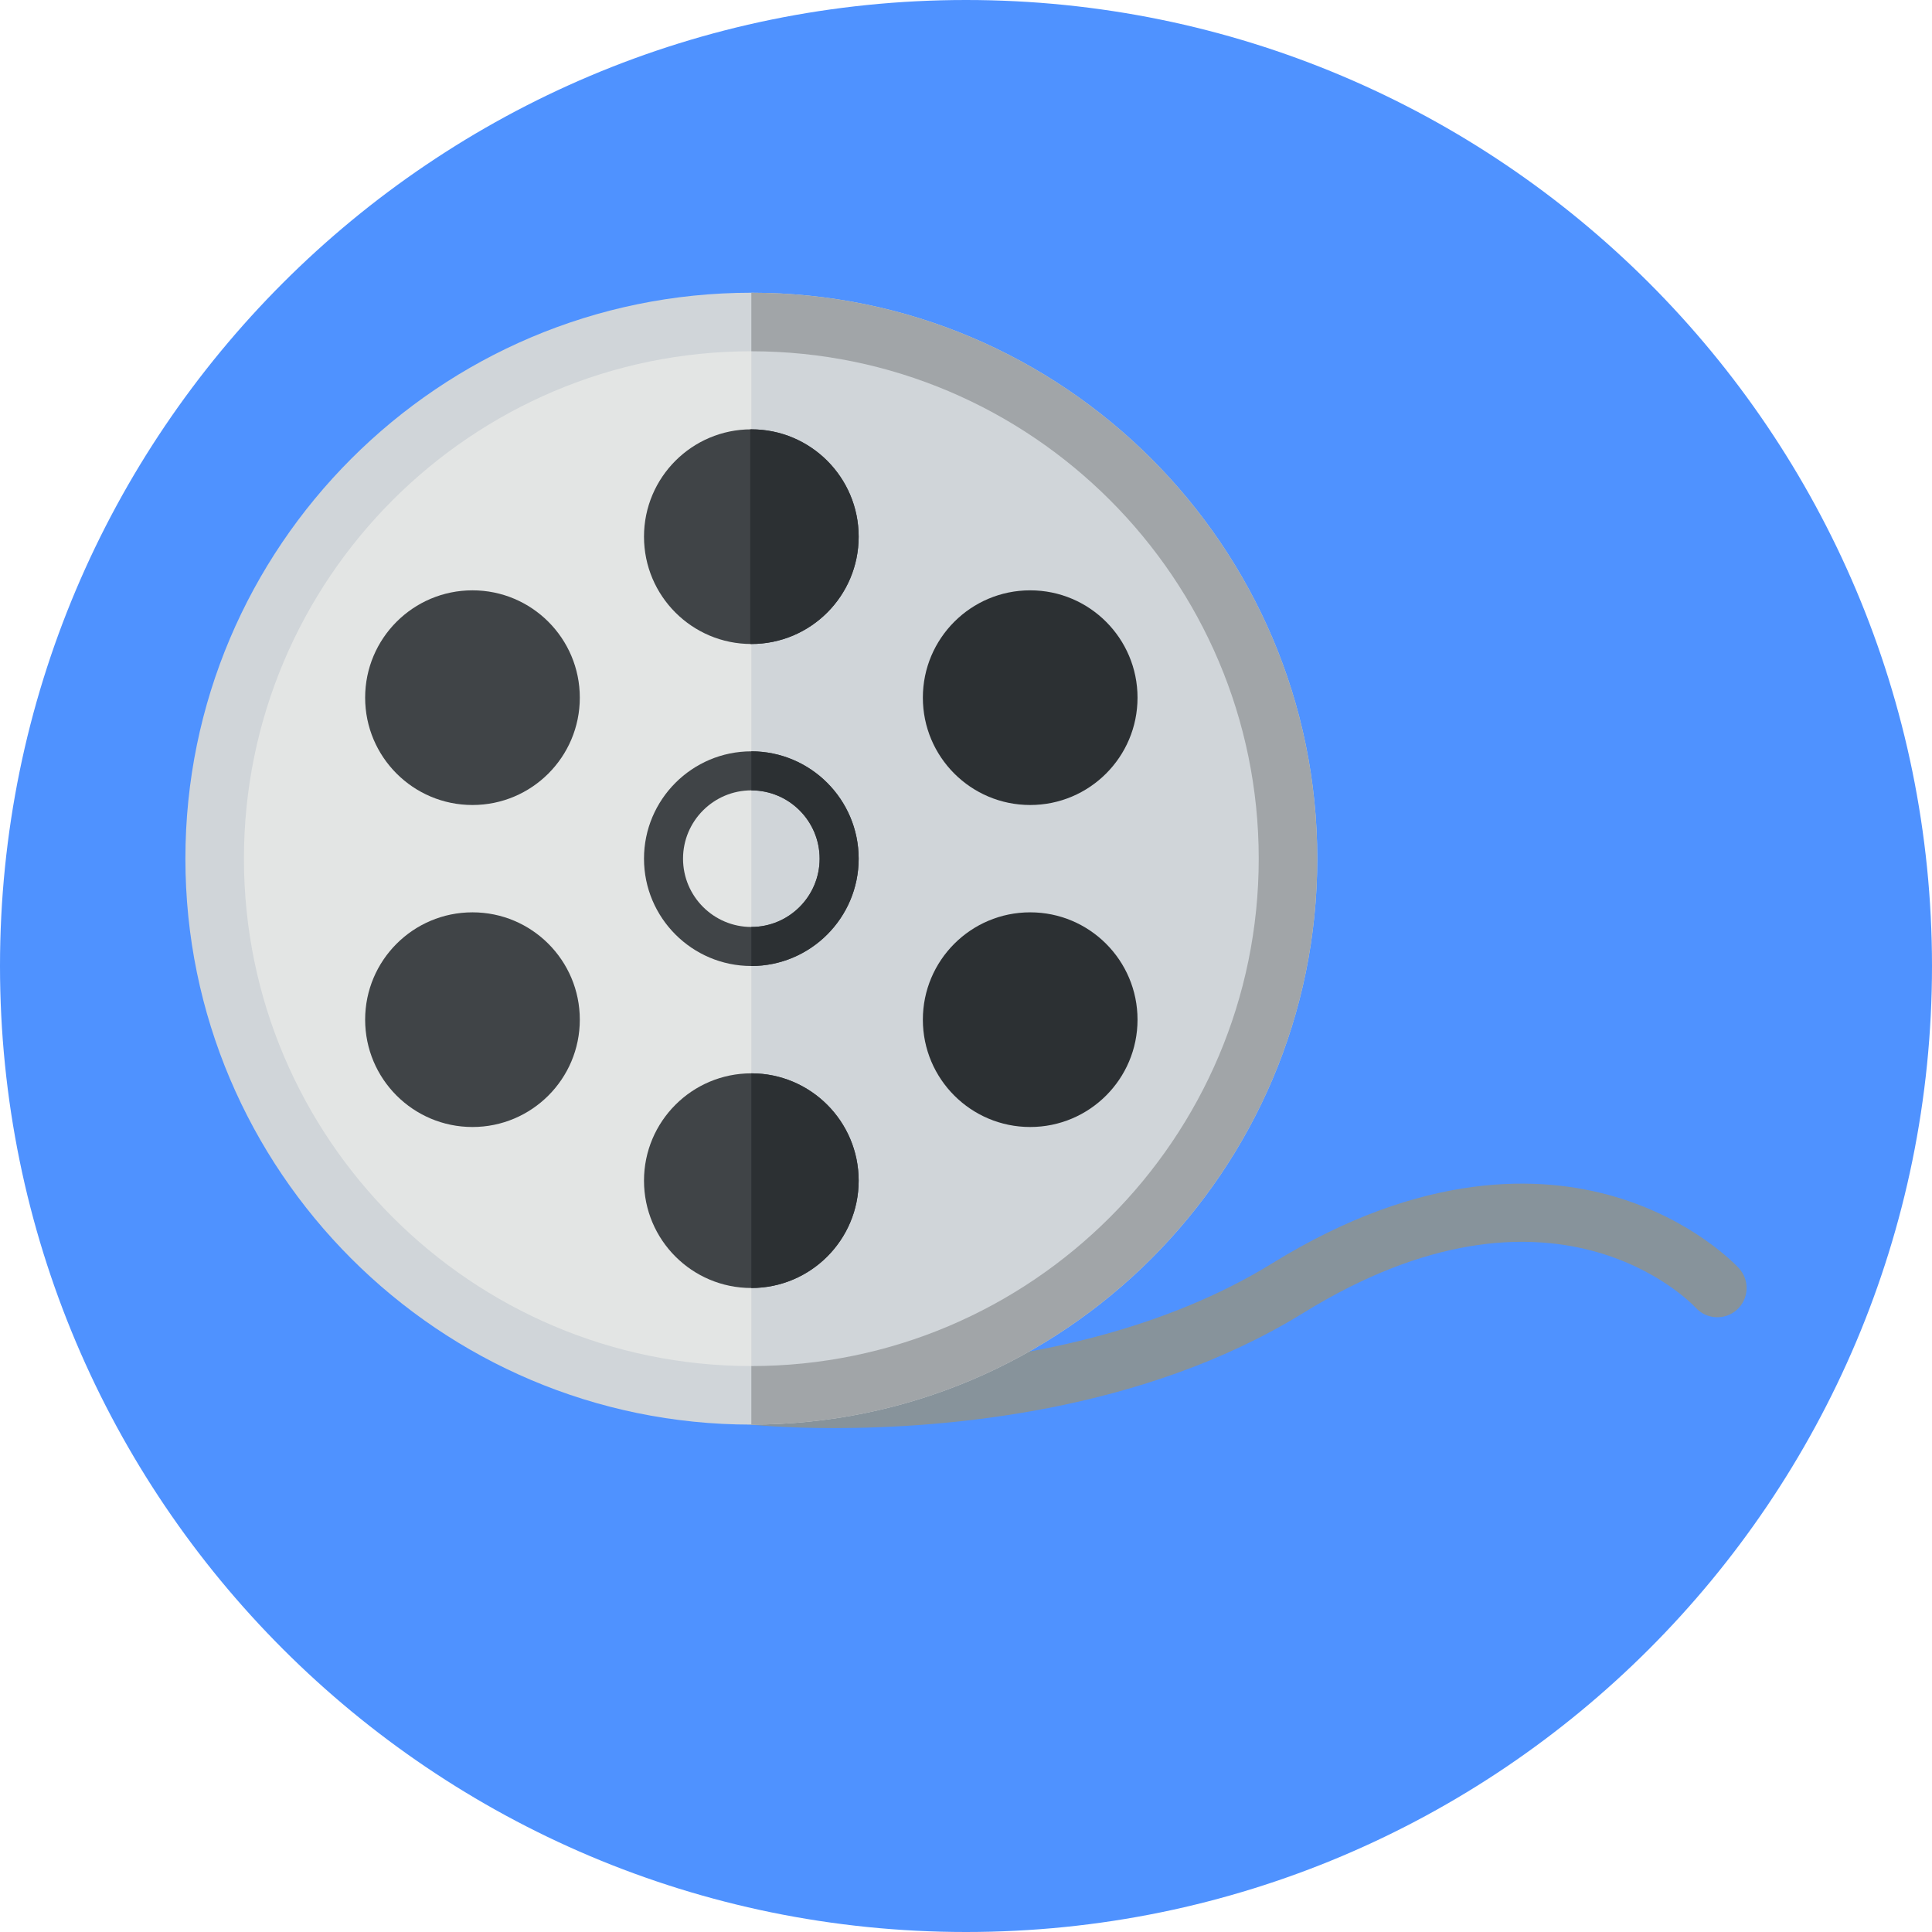
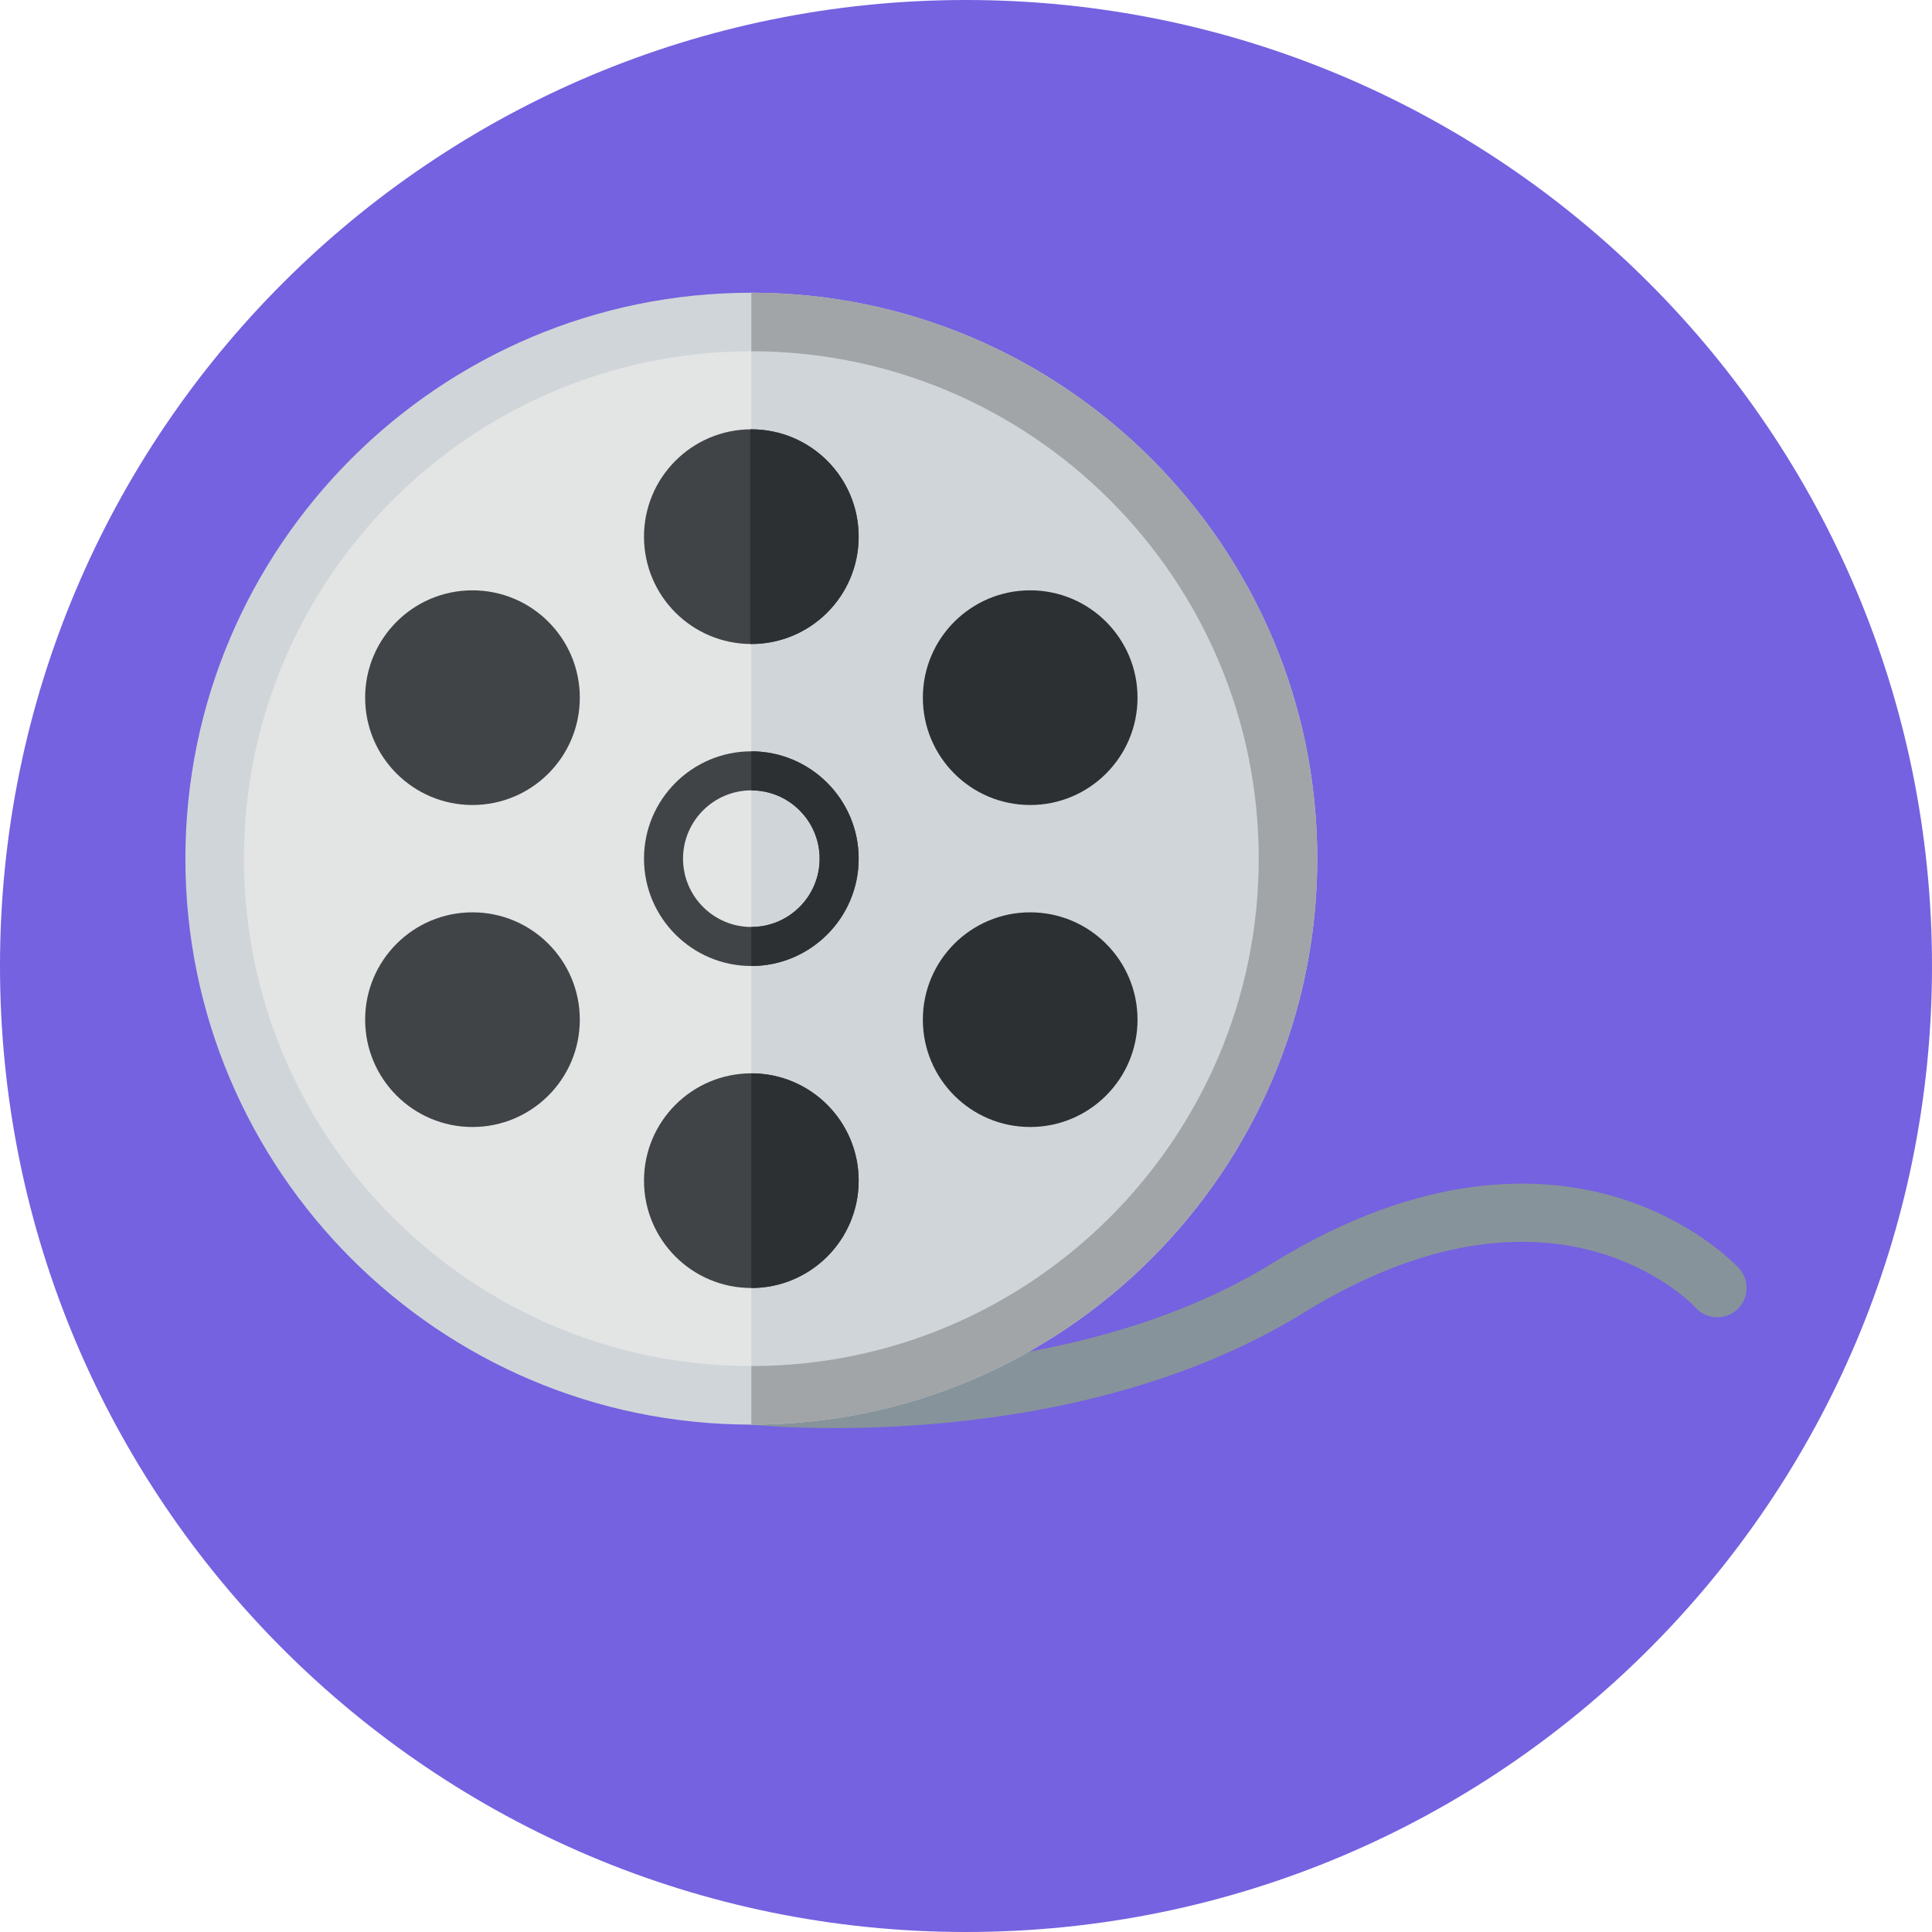
<svg xmlns="http://www.w3.org/2000/svg" version="1.1" id="Layer_1" x="0px" y="0px" viewBox="0 0 297 297" style="enable-background:new 0 0 297 297;" xml:space="preserve">
  <g>
    <g>
-       <circle style="fill:#4F92FF;" cx="148.5" cy="148.5" r="148.5" />
+       <circle style="fill:#7462E0;" cx="148.5" cy="148.5" r="148.5" />
    </g>
    <g>
      <g>
        <path style="fill:#87939B;" d="M128.258,219.534c-7.635,0-12.606-0.493-13.228-0.559c-2.472-0.26-4.265-2.474-4.006-4.945     c0.259-2.471,2.482-4.265,4.942-4.006l0,0c0.464,0.048,46.596,4.561,79.67-15.854c23.195-14.316,41.317-13.479,52.435-10.257     c12.301,3.565,18.971,10.745,19.249,11.049c1.678,1.834,1.551,4.68-0.283,6.357c-1.833,1.677-4.68,1.552-6.357-0.283     c-0.867-0.928-22.037-22.835-60.316,0.792C175.678,217.066,145.323,219.534,128.258,219.534z" />
      </g>
    </g>
    <g>
      <g>
        <circle style="fill:#E3E5E4;" cx="115.5" cy="132" r="82.5" />
      </g>
      <g>
        <path style="fill:#D0D5D9;" d="M115.5,219c-47.972,0-87-39.028-87-87s39.028-87,87-87s87,39.028,87,87S163.472,219,115.5,219z      M115.5,54c-43.01,0-78,34.99-78,78s34.99,78,78,78s78-34.99,78-78S158.51,54,115.5,54z" />
      </g>
    </g>
    <g>
      <g>
        <path style="fill:#D0D5D9;" d="M198,132c0-45.563-36.936-82.5-82.5-82.5v165C161.064,214.5,198,177.563,198,132z" />
      </g>
      <g>
        <path style="fill:#A1A5A8;" d="M202.5,132c0-47.972-39.028-87-87-87v9c43.01,0,78,34.99,78,78s-34.99,78-78,78v9     C163.472,219,202.5,179.972,202.5,132z" />
      </g>
    </g>
    <g>
      <circle style="fill:#404447;" cx="72.632" cy="107.25" r="16.5" />
    </g>
    <g>
      <circle style="fill:#2C3033;" cx="158.368" cy="156.75" r="16.5" />
    </g>
    <g>
      <circle style="fill:#404447;" cx="72.632" cy="156.75" r="16.5" />
    </g>
    <g>
      <circle style="fill:#2C3033;" cx="158.368" cy="107.25" r="16.5" />
    </g>
    <g>
      <circle style="fill:#404447;" cx="115.5" cy="82.5" r="16.5" />
    </g>
    <g>
      <circle style="fill:#404447;" cx="115.5" cy="181.5" r="16.5" />
    </g>
    <g>
      <path style="fill:#2C3033;" d="M132,181.5c0-9.113-7.387-16.5-16.5-16.5v33C124.613,198,132,190.613,132,181.5z" />
    </g>
    <g>
      <path style="fill:#2C3033;" d="M115.5,66c-0.056,0-0.11,0.008-0.166,0.008v32.983C115.39,98.992,115.444,99,115.5,99    c9.113,0,16.5-7.387,16.5-16.5S124.613,66,115.5,66z" />
    </g>
    <g>
      <g>
        <path style="fill:#404447;" d="M115.5,148.5c-9.098,0-16.5-7.402-16.5-16.5s7.402-16.5,16.5-16.5S132,122.902,132,132     S124.598,148.5,115.5,148.5z M115.5,121.5c-5.79,0-10.5,4.71-10.5,10.5c0,5.79,4.71,10.5,10.5,10.5S126,137.79,126,132     S121.29,121.5,115.5,121.5z" />
      </g>
    </g>
    <g>
      <g>
        <path style="fill:#2C3033;" d="M132,132c0-9.098-7.402-16.5-16.5-16.5v6c5.79,0,10.5,4.71,10.5,10.5c0,5.79-4.71,10.5-10.5,10.5     v6C124.598,148.5,132,141.098,132,132z" />
      </g>
    </g>
  </g>
  <g>
</g>
  <g>
</g>
  <g>
</g>
  <g>
</g>
  <g>
</g>
  <g>
</g>
  <g>
</g>
  <g>
</g>
  <g>
</g>
  <g>
</g>
  <g>
</g>
  <g>
</g>
  <g>
</g>
  <g>
</g>
  <g>
</g>
</svg>
